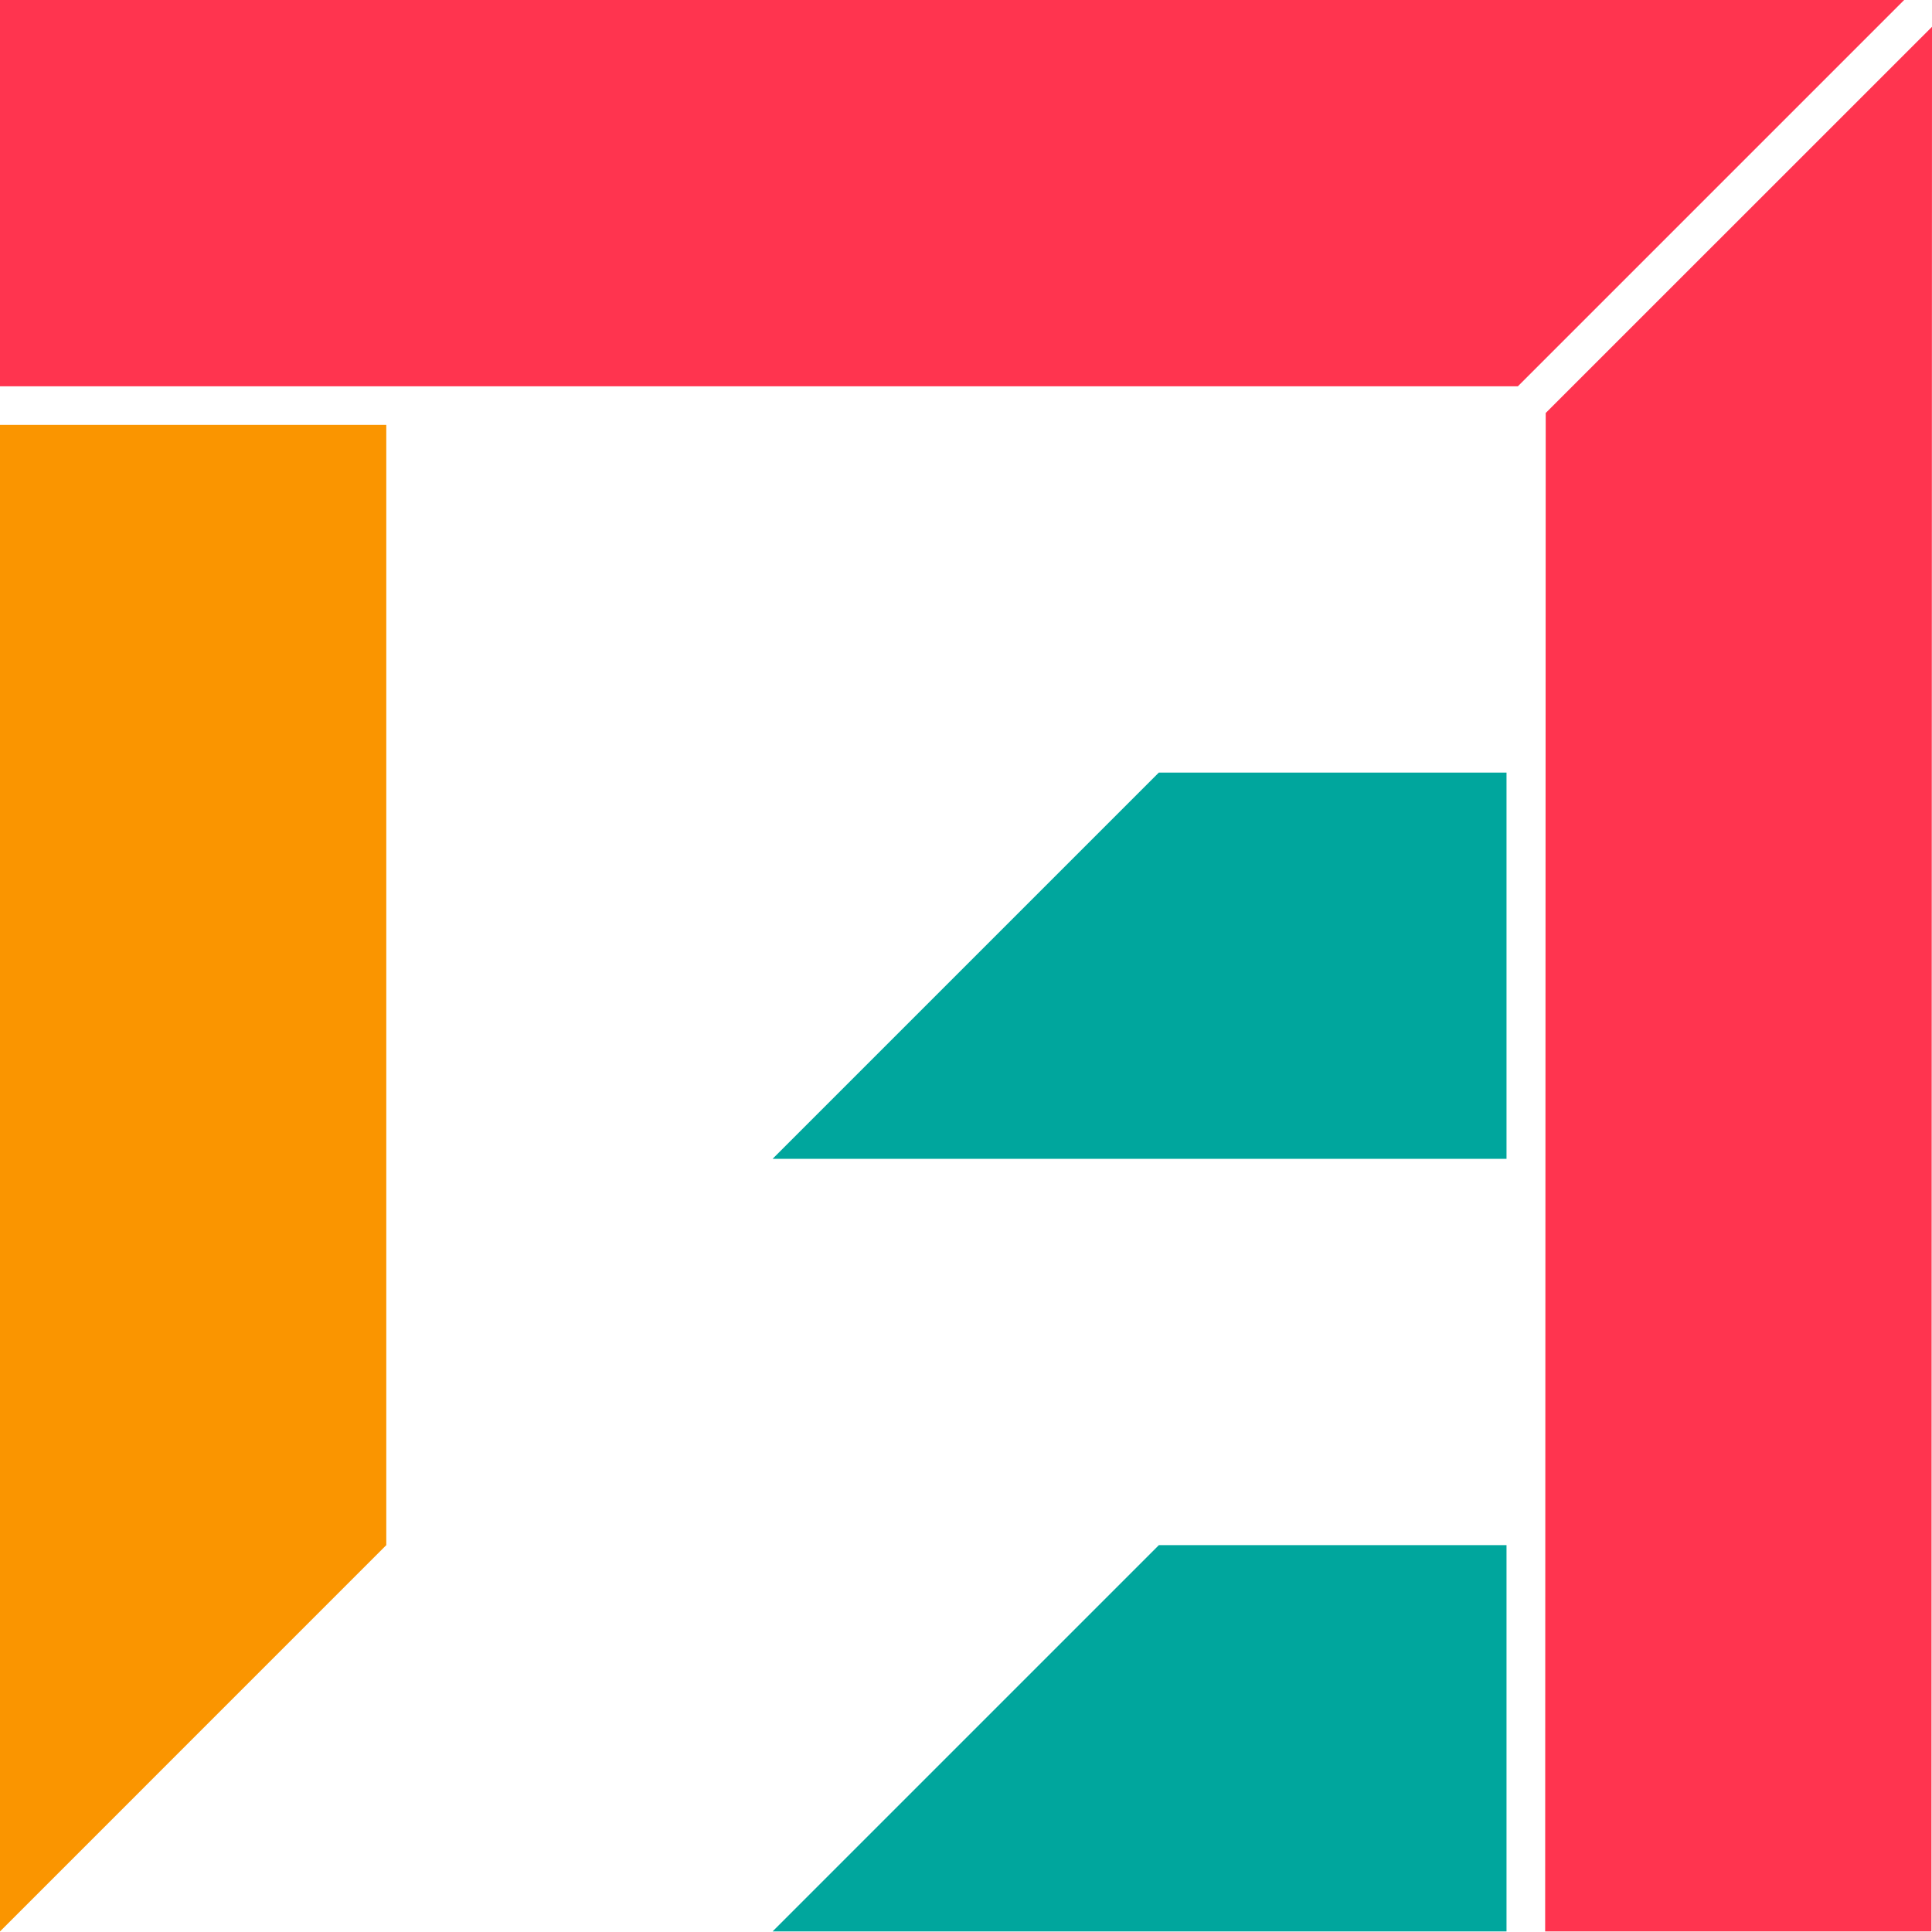
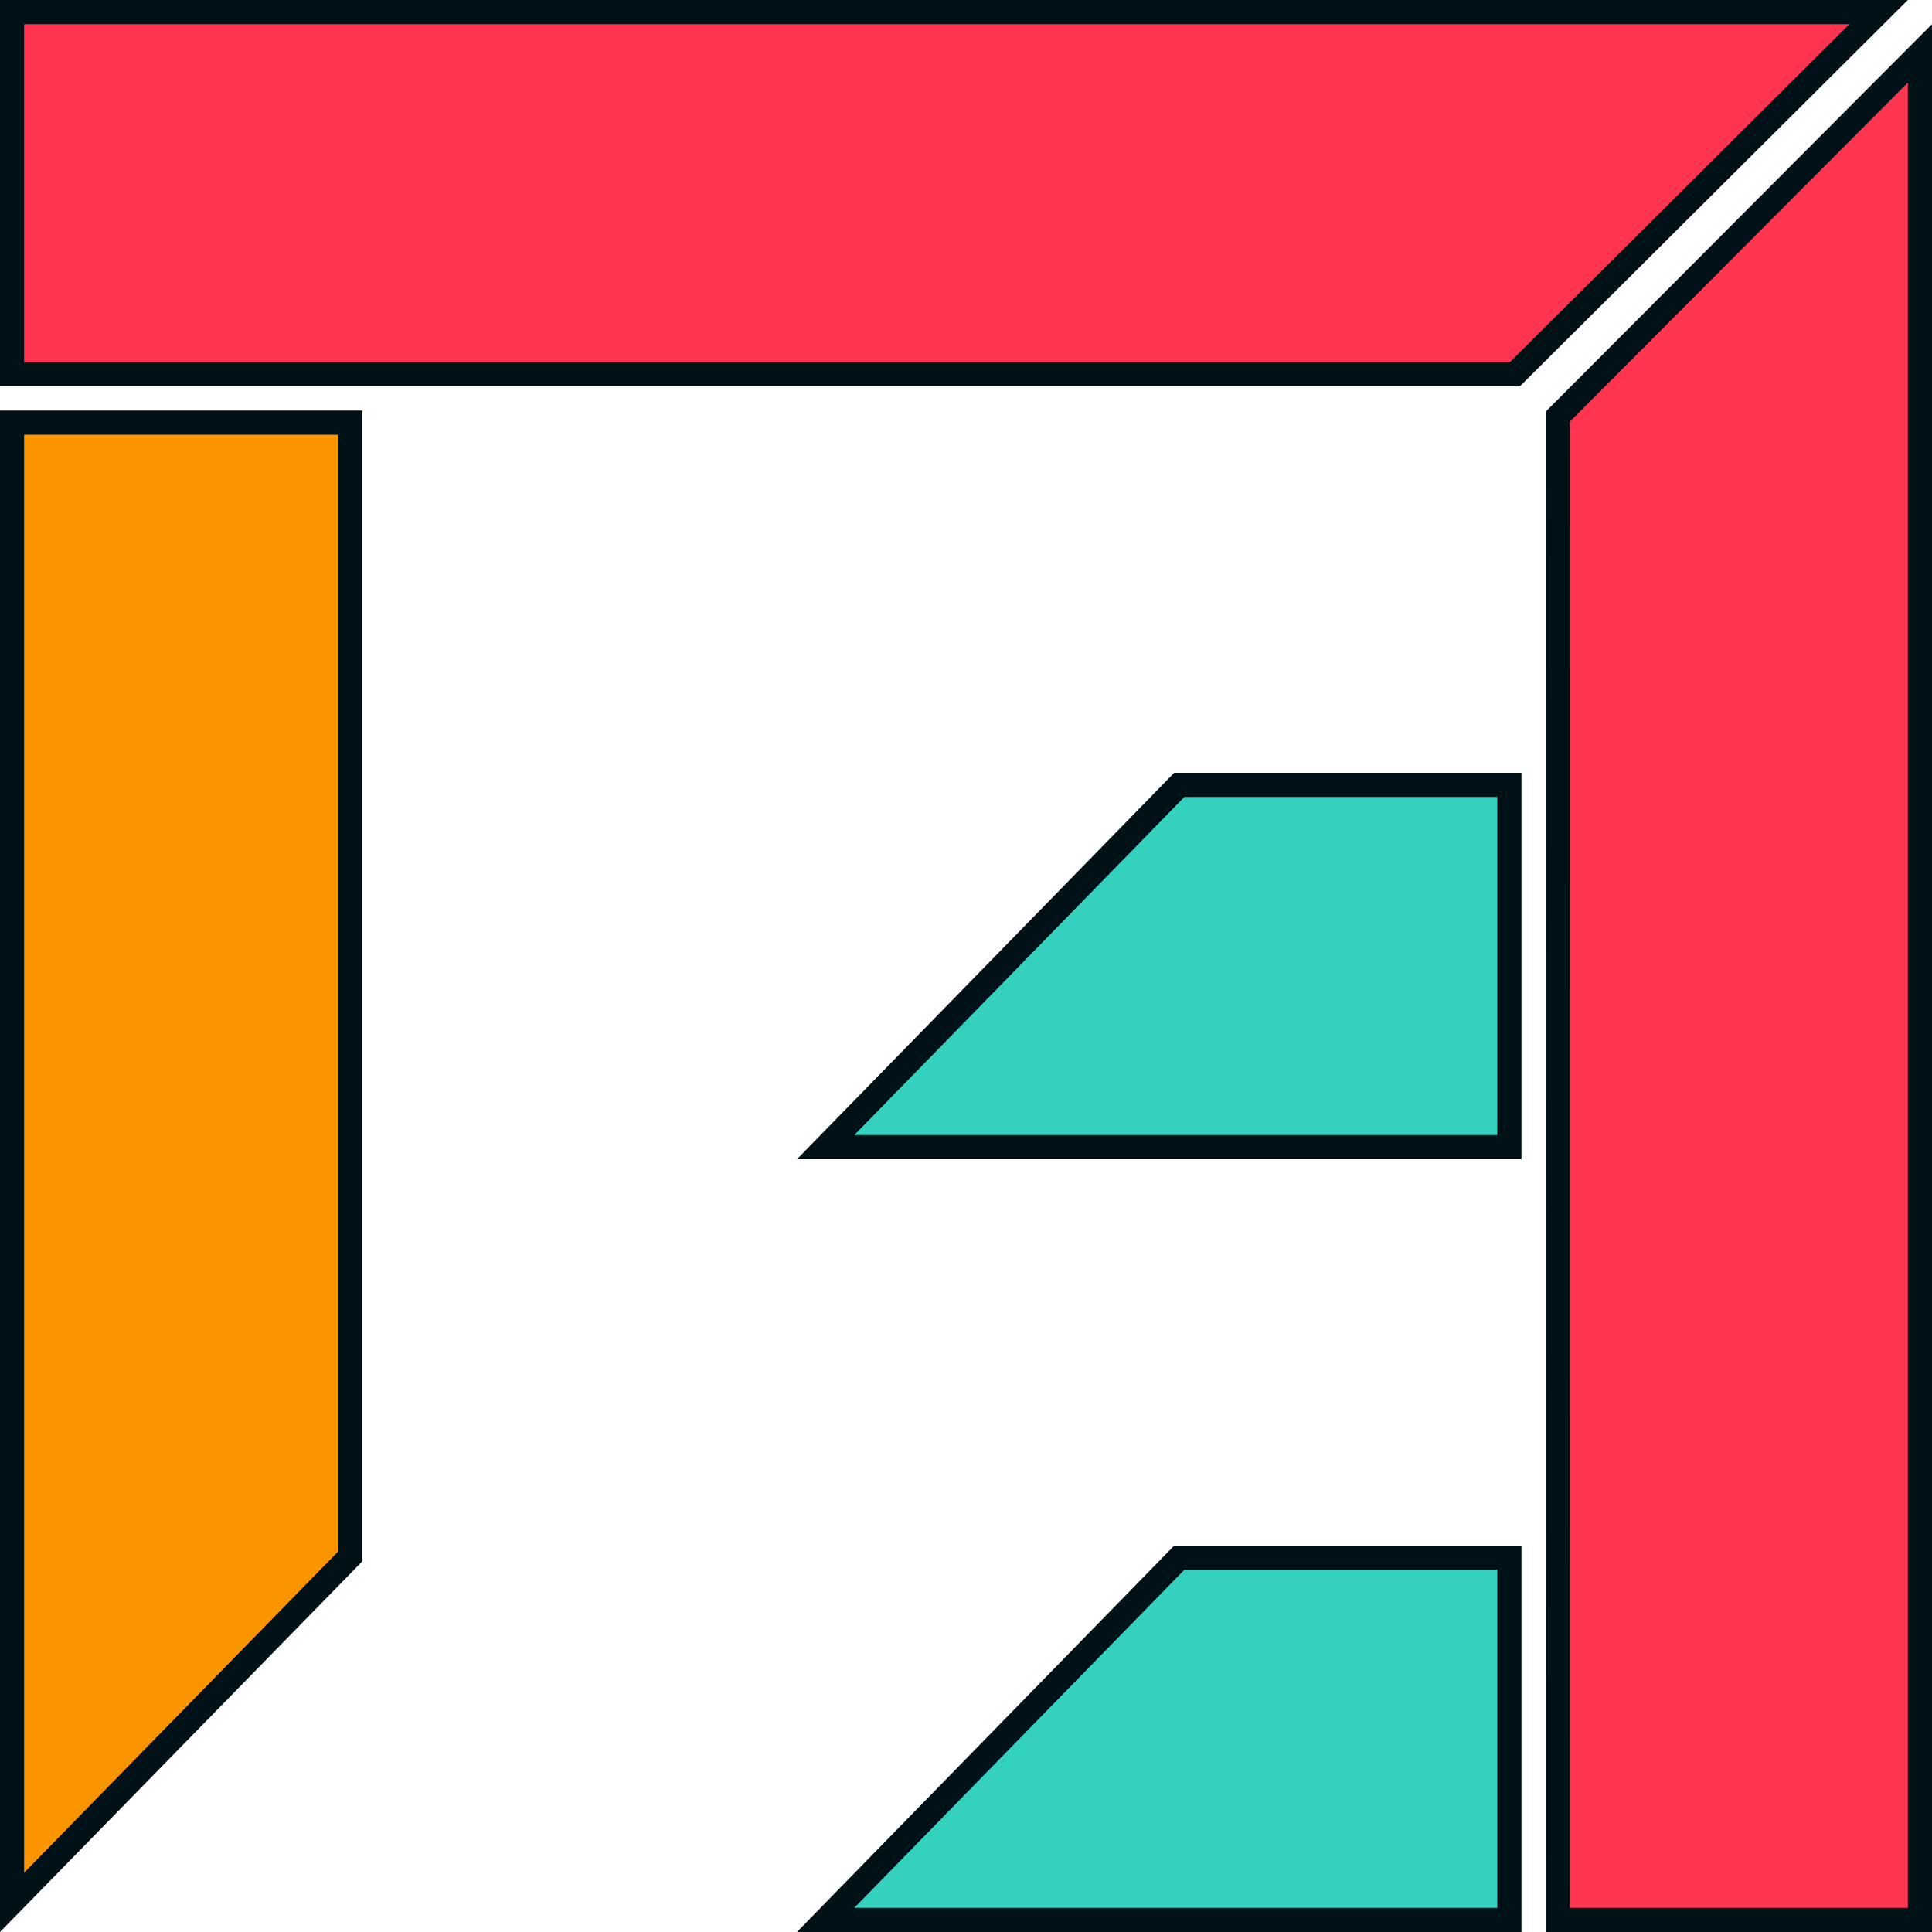
- <svg xmlns="http://www.w3.org/2000/svg" width="99.95pt" height="99.921pt" viewBox="0 0 99.95 99.921" overflow="visible" version="1.1" id="svg106">
+ <svg xmlns="http://www.w3.org/2000/svg" width="200pt" height="200pt" viewBox="0 0 200 200" overflow="visible" version="1.1" id="svg106">
  <defs id="defs110" />
-   <g id="layer2" transform="translate(-94.78897,-19.74484)">
-     <g id="layer10">
-       <g id="layer19">
-         <g id="layer20" />
-         <g id="layer21" />
-       </g>
+ 
+ 
+ 
+ 
+ 
+ 
+ 
+ 
+ 
+ 
+  --&gt;
+   <g id="layer6" style="display:none" transform="translate(-75,-74.99999)">
+     <rect style="display:inline;fill:#fa9500;fill-opacity:1;stroke:none;stroke-width:2.5;stroke-miterlimit:5;stroke-dasharray:none" id="rect2" width="40" height="40" x="75" y="75" />
+     <rect style="display:inline;fill:#fa9500;fill-opacity:1;stroke:none;stroke-width:2.5;stroke-miterlimit:5;stroke-dasharray:none" id="rect2-5" width="40" height="40" x="115" y="75" />
+     <rect style="display:inline;fill:#fa9500;fill-opacity:1;stroke:none;stroke-width:2.5;stroke-miterlimit:5;stroke-dasharray:none" id="rect2-5-9" width="40" height="40" x="155" y="75" />
+     <rect style="display:inline;fill:#fa9500;fill-opacity:1;stroke:none;stroke-width:2.5;stroke-miterlimit:5;stroke-dasharray:none" id="rect2-5-9-5" width="40" height="40" x="195" y="75" />
+     <rect style="display:inline;fill:#fa9500;fill-opacity:1;stroke:none;stroke-width:2.5;stroke-miterlimit:5;stroke-dasharray:none" id="rect2-5-9-5-5" width="40" height="40" x="235" y="75" />
+     <rect style="display:inline;fill:#fa9500;fill-opacity:1;stroke:none;stroke-width:2.5;stroke-miterlimit:5;stroke-dasharray:none" id="rect2-7" width="40" height="40" x="75" y="115" />
+     <rect style="display:inline;fill:#fa9500;fill-opacity:1;stroke:none;stroke-width:2.5;stroke-miterlimit:5;stroke-dasharray:none" id="rect2-5-5" width="40" height="40" x="115" y="115" />
+     <rect style="display:inline;fill:#fa9500;fill-opacity:1;stroke:none;stroke-width:2.5;stroke-miterlimit:5;stroke-dasharray:none" id="rect2-5-9-8" width="40" height="40" x="155" y="115" />
+     <rect style="display:inline;fill:#fa9500;fill-opacity:1;stroke:none;stroke-width:2.5;stroke-miterlimit:5;stroke-dasharray:none" id="rect2-5-9-5-8" width="40" height="40" x="195" y="115" />
+     <rect style="display:inline;fill:#fa9500;fill-opacity:1;stroke:none;stroke-width:2.5;stroke-miterlimit:5;stroke-dasharray:none" id="rect2-5-9-5-5-5" width="40" height="40" x="235" y="115" />
+     <rect style="display:inline;fill:#fa9500;fill-opacity:1;stroke:none;stroke-width:2.5;stroke-miterlimit:5;stroke-dasharray:none" id="rect2-7-3" width="40" height="40" x="75" y="155" />
+     <rect style="display:inline;fill:#fa9500;fill-opacity:1;stroke:none;stroke-width:2.5;stroke-miterlimit:5;stroke-dasharray:none" id="rect2-5-5-1" width="40" height="40" x="115" y="155" />
+     <rect style="display:inline;fill:#fa9500;fill-opacity:1;stroke:none;stroke-width:2.5;stroke-miterlimit:5;stroke-dasharray:none" id="rect2-5-9-8-2" width="40" height="40" x="155" y="155" />
+     <rect style="display:inline;fill:#fa9500;fill-opacity:1;stroke:none;stroke-width:2.5;stroke-miterlimit:5;stroke-dasharray:none" id="rect2-5-9-5-8-5" width="40" height="40" x="195" y="155" />
+     <rect style="display:inline;fill:#fa9500;fill-opacity:1;stroke:none;stroke-width:2.5;stroke-miterlimit:5;stroke-dasharray:none" id="rect2-5-9-5-5-5-5" width="40" height="40" x="235" y="155" />
+     <rect style="display:inline;fill:#fa9500;fill-opacity:1;stroke:none;stroke-width:2.5;stroke-miterlimit:5;stroke-dasharray:none" id="rect2-7-3-4" width="40" height="40" x="75" y="195" />
+     <rect style="display:inline;fill:#fa9500;fill-opacity:1;stroke:none;stroke-width:2.5;stroke-miterlimit:5;stroke-dasharray:none" id="rect2-5-5-1-3" width="40" height="40" x="115" y="195" />
+     <rect style="display:inline;fill:#fa9500;fill-opacity:1;stroke:none;stroke-width:2.5;stroke-miterlimit:5;stroke-dasharray:none" id="rect2-5-9-8-2-2" width="40" height="40" x="155" y="195" />
+     <rect style="display:inline;fill:#fa9500;fill-opacity:1;stroke:none;stroke-width:2.5;stroke-miterlimit:5;stroke-dasharray:none" id="rect2-5-9-5-8-5-2" width="40" height="40" x="195" y="195" />
+     <rect style="display:inline;fill:#fa9500;fill-opacity:1;stroke:none;stroke-width:2.5;stroke-miterlimit:5;stroke-dasharray:none" id="rect2-5-9-5-5-5-5-4" width="40" height="40" x="235" y="195" />
+     <rect style="display:inline;fill:#fa9500;fill-opacity:1;stroke:none;stroke-width:2.5;stroke-miterlimit:5;stroke-dasharray:none" id="rect2-7-3-4-5" width="40" height="40" x="75" y="235" />
+     <rect style="display:inline;fill:#fa9500;fill-opacity:1;stroke:none;stroke-width:2.5;stroke-miterlimit:5;stroke-dasharray:none" id="rect2-5-5-1-3-9" width="40" height="40" x="115" y="235" />
+     <rect style="display:inline;fill:#fa9500;fill-opacity:1;stroke:none;stroke-width:2.5;stroke-miterlimit:5;stroke-dasharray:none" id="rect2-5-9-8-2-2-9" width="40" height="40" x="155" y="235" />
+     <rect style="display:inline;fill:#fa9500;fill-opacity:1;stroke:none;stroke-width:2.5;stroke-miterlimit:5;stroke-dasharray:none" id="rect2-5-9-5-8-5-2-3" width="40" height="40" x="195" y="235" />
+     <rect style="display:inline;fill:#fa9500;fill-opacity:1;stroke:none;stroke-width:2.5;stroke-miterlimit:5;stroke-dasharray:none" id="rect2-5-9-5-5-5-5-4-9" width="40" height="40" x="235" y="235" />
+   </g>
+   <g id="layer1" style="display:inline;fill:#000000;fill-opacity:1;stroke:none;stroke-width:1;stroke-dasharray:none;stroke-opacity:1" transform="rotate(180,179.365,102.835)">
+     <g id="layer3" style="fill:#000000;fill-opacity:1;stroke:none;stroke-width:1;stroke-dasharray:none;stroke-opacity:1">
+       <path id="path100" style="fill:#fa9500;fill-opacity:1;stroke:#001117;stroke-width:2.5;stroke-miterlimit:5;stroke-dasharray:none;stroke-opacity:1" d="m 357.48,8.737 -35,35.808 V 161.92 h 35 z" />
    </g>
-     <g id="layer9" />
-     <g id="layer8">
-       <g id="layer17" />
-       <g id="layer18" />
+     <g id="layer4" style="fill:#000000;fill-opacity:1;stroke:none;stroke-width:1;stroke-dasharray:none;stroke-opacity:1">
+       <path id="path104" style="fill:#ff344f;fill-opacity:1;stroke:#001117;stroke-width:2.5;stroke-miterlimit:5;stroke-dasharray:none;stroke-opacity:1" d="M 357.48,166.92 H 201.917 l -37.66,37.5 h 193.223 z" />
+       <path id="path104-7" style="display:inline;fill:#ff344f;fill-opacity:1;stroke:#001117;stroke-width:2.5;stroke-miterlimit:5;stroke-dasharray:none;stroke-opacity:1" d="M 197.467,6.92 197.48,162.526 159.98,200.145 V 6.92 Z" />
    </g>
-     <g id="layer7">
-       <g id="layer15" />
-       <g id="layer16" />
-     </g>
-     <g id="layer6">
-       <g id="layer11">
-         <g id="layer12" />
-         <g id="layer13" />
-       </g>
-       <g id="layer14" />
-     </g>
-   </g>
-   <g id="layer1" style="stroke:#000000;stroke-width:1;stroke-dasharray:none;stroke-opacity:1" transform="translate(-94.78897,-19.74484)">
-     <g id="layer3" style="fill:#fa9500;fill-opacity:1;stroke:#000000;stroke-width:1;stroke-dasharray:none;stroke-opacity:1">
-       <path d="m 94.789,41.727 v 77.939 L 114.773,99.681 V 41.727 Z" stroke="#000000" stroke-width="0.24" fill-opacity="0" id="path100" style="fill:#fa9500;fill-opacity:1;stroke:none;stroke-width:0.49;stroke-dasharray:none;stroke-opacity:1" />
-     </g>
-     <g id="layer4" style="fill:#ff344f;fill-opacity:1;stroke:#000000;stroke-width:1;stroke-dasharray:none;stroke-opacity:1">
-       <path d="m 194.71,119.666 0.029,-98.535 -19.984,19.979 -0.029,78.556 z" stroke="#000000" stroke-width="0.24" fill-opacity="0" id="path102" style="fill:#ff344f;fill-opacity:1;stroke:none;stroke-width:0.49;stroke-dasharray:none;stroke-opacity:1" />
-       <path d="M 94.789,19.745 H 193.299 L 173.315,39.729 H 94.789 Z" stroke="#000000" stroke-width="0.24" fill-opacity="0" id="path104" style="fill:#ff344f;fill-opacity:1;stroke:none;stroke-width:0.49;stroke-dasharray:none;stroke-opacity:1" />
-     </g>
-     <g id="layer5" style="fill:#00a69d;fill-opacity:1;stroke:#000000;stroke-width:1;stroke-dasharray:none;stroke-opacity:1">
-       <path d="m 134.757,119.666 19.984,-19.984 h 17.986 v 19.984 z" stroke="#000000" stroke-width="0.24" fill-opacity="0" id="path96" style="fill:#00a69d;fill-opacity:1;stroke:none;stroke-width:0.49;stroke-dasharray:none;stroke-opacity:1" />
-       <path d="m 134.757,79.697 19.984,-19.984 h 17.986 v 19.984 z" stroke="#000000" stroke-width="0.24" fill-opacity="0" id="path98" style="fill:#00a69d;fill-opacity:1;stroke:none;stroke-width:0.49;stroke-dasharray:none;stroke-opacity:1" />
+     <g id="layer5" style="fill:#000000;fill-opacity:1;stroke:none;stroke-width:1;stroke-dasharray:none;stroke-opacity:1">
+       <path id="path96" style="fill:#34d1bf;fill-opacity:1;stroke:#001117;stroke-width:2.5;stroke-miterlimit:5;stroke-dasharray:none;stroke-opacity:1" d="M 273.263,6.92 H 202.48 V 44.42 h 34.169 z" />
+       <path id="path98" style="fill:#34d1bf;fill-opacity:1;stroke:#001117;stroke-width:2.5;stroke-miterlimit:5;stroke-dasharray:none;stroke-opacity:1" d="M 273.262,86.92 H 202.48 v 37.5 h 34.169 z" />
    </g>
  </g>
</svg>
